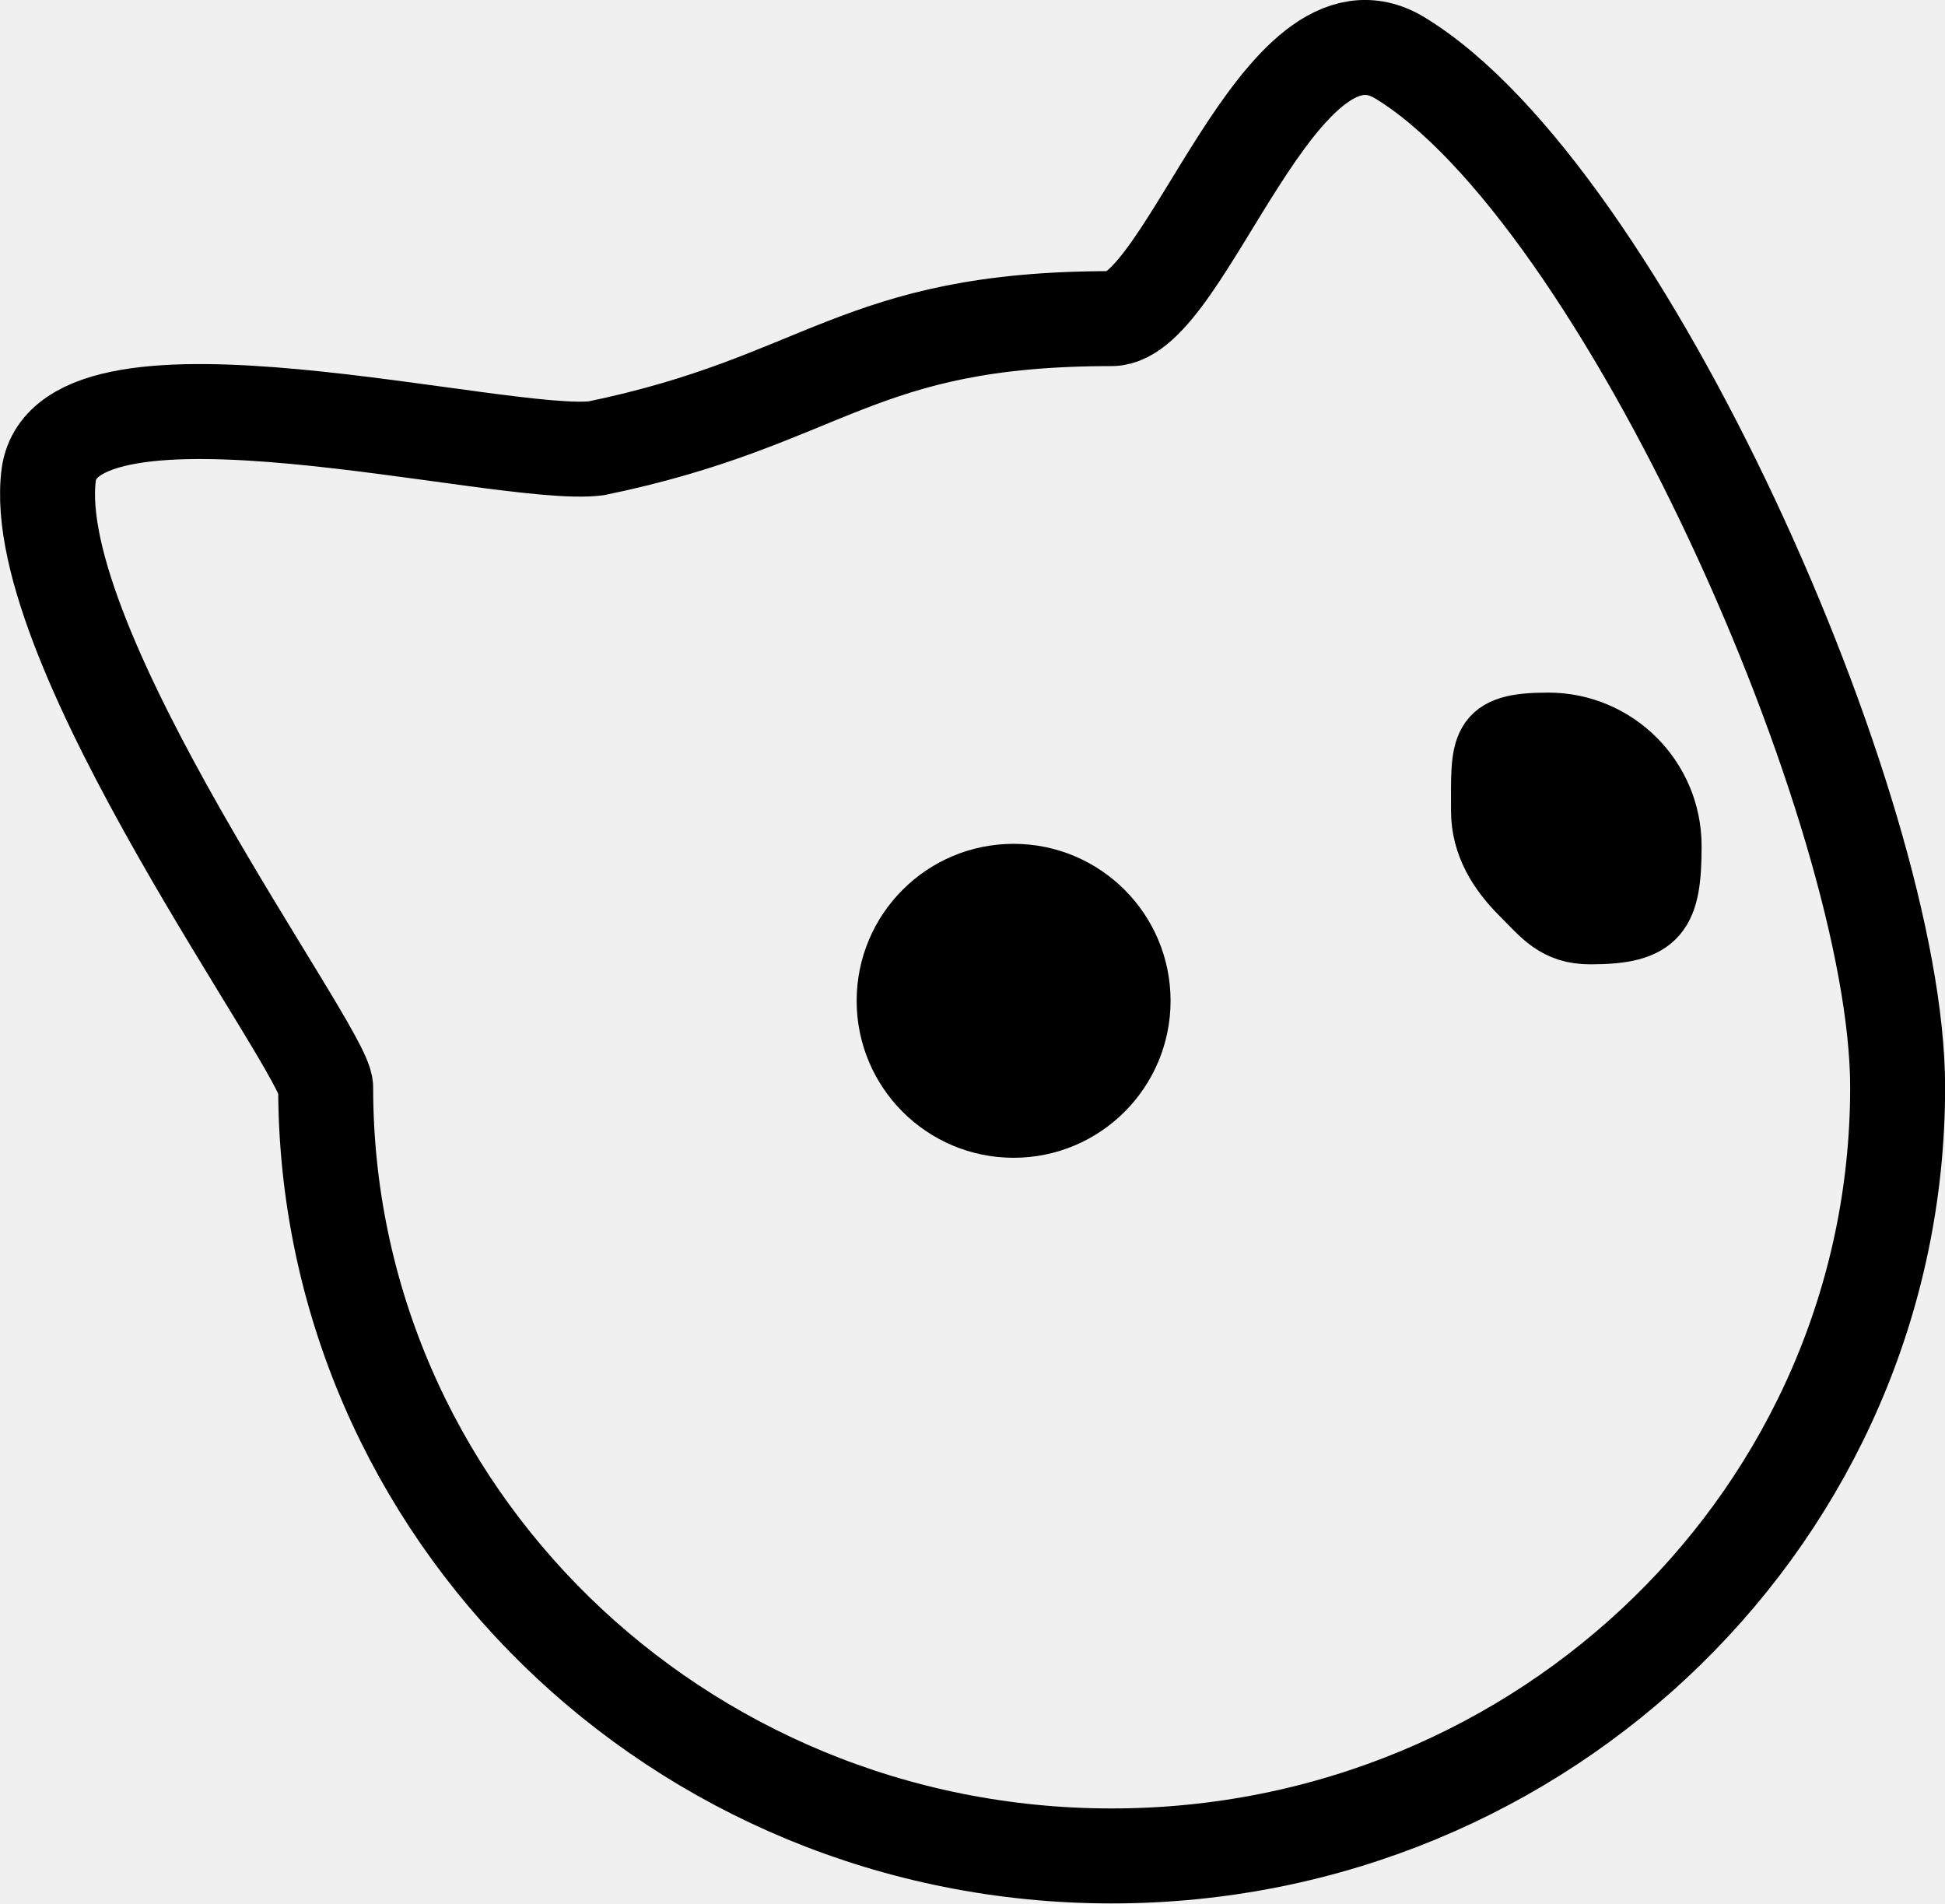
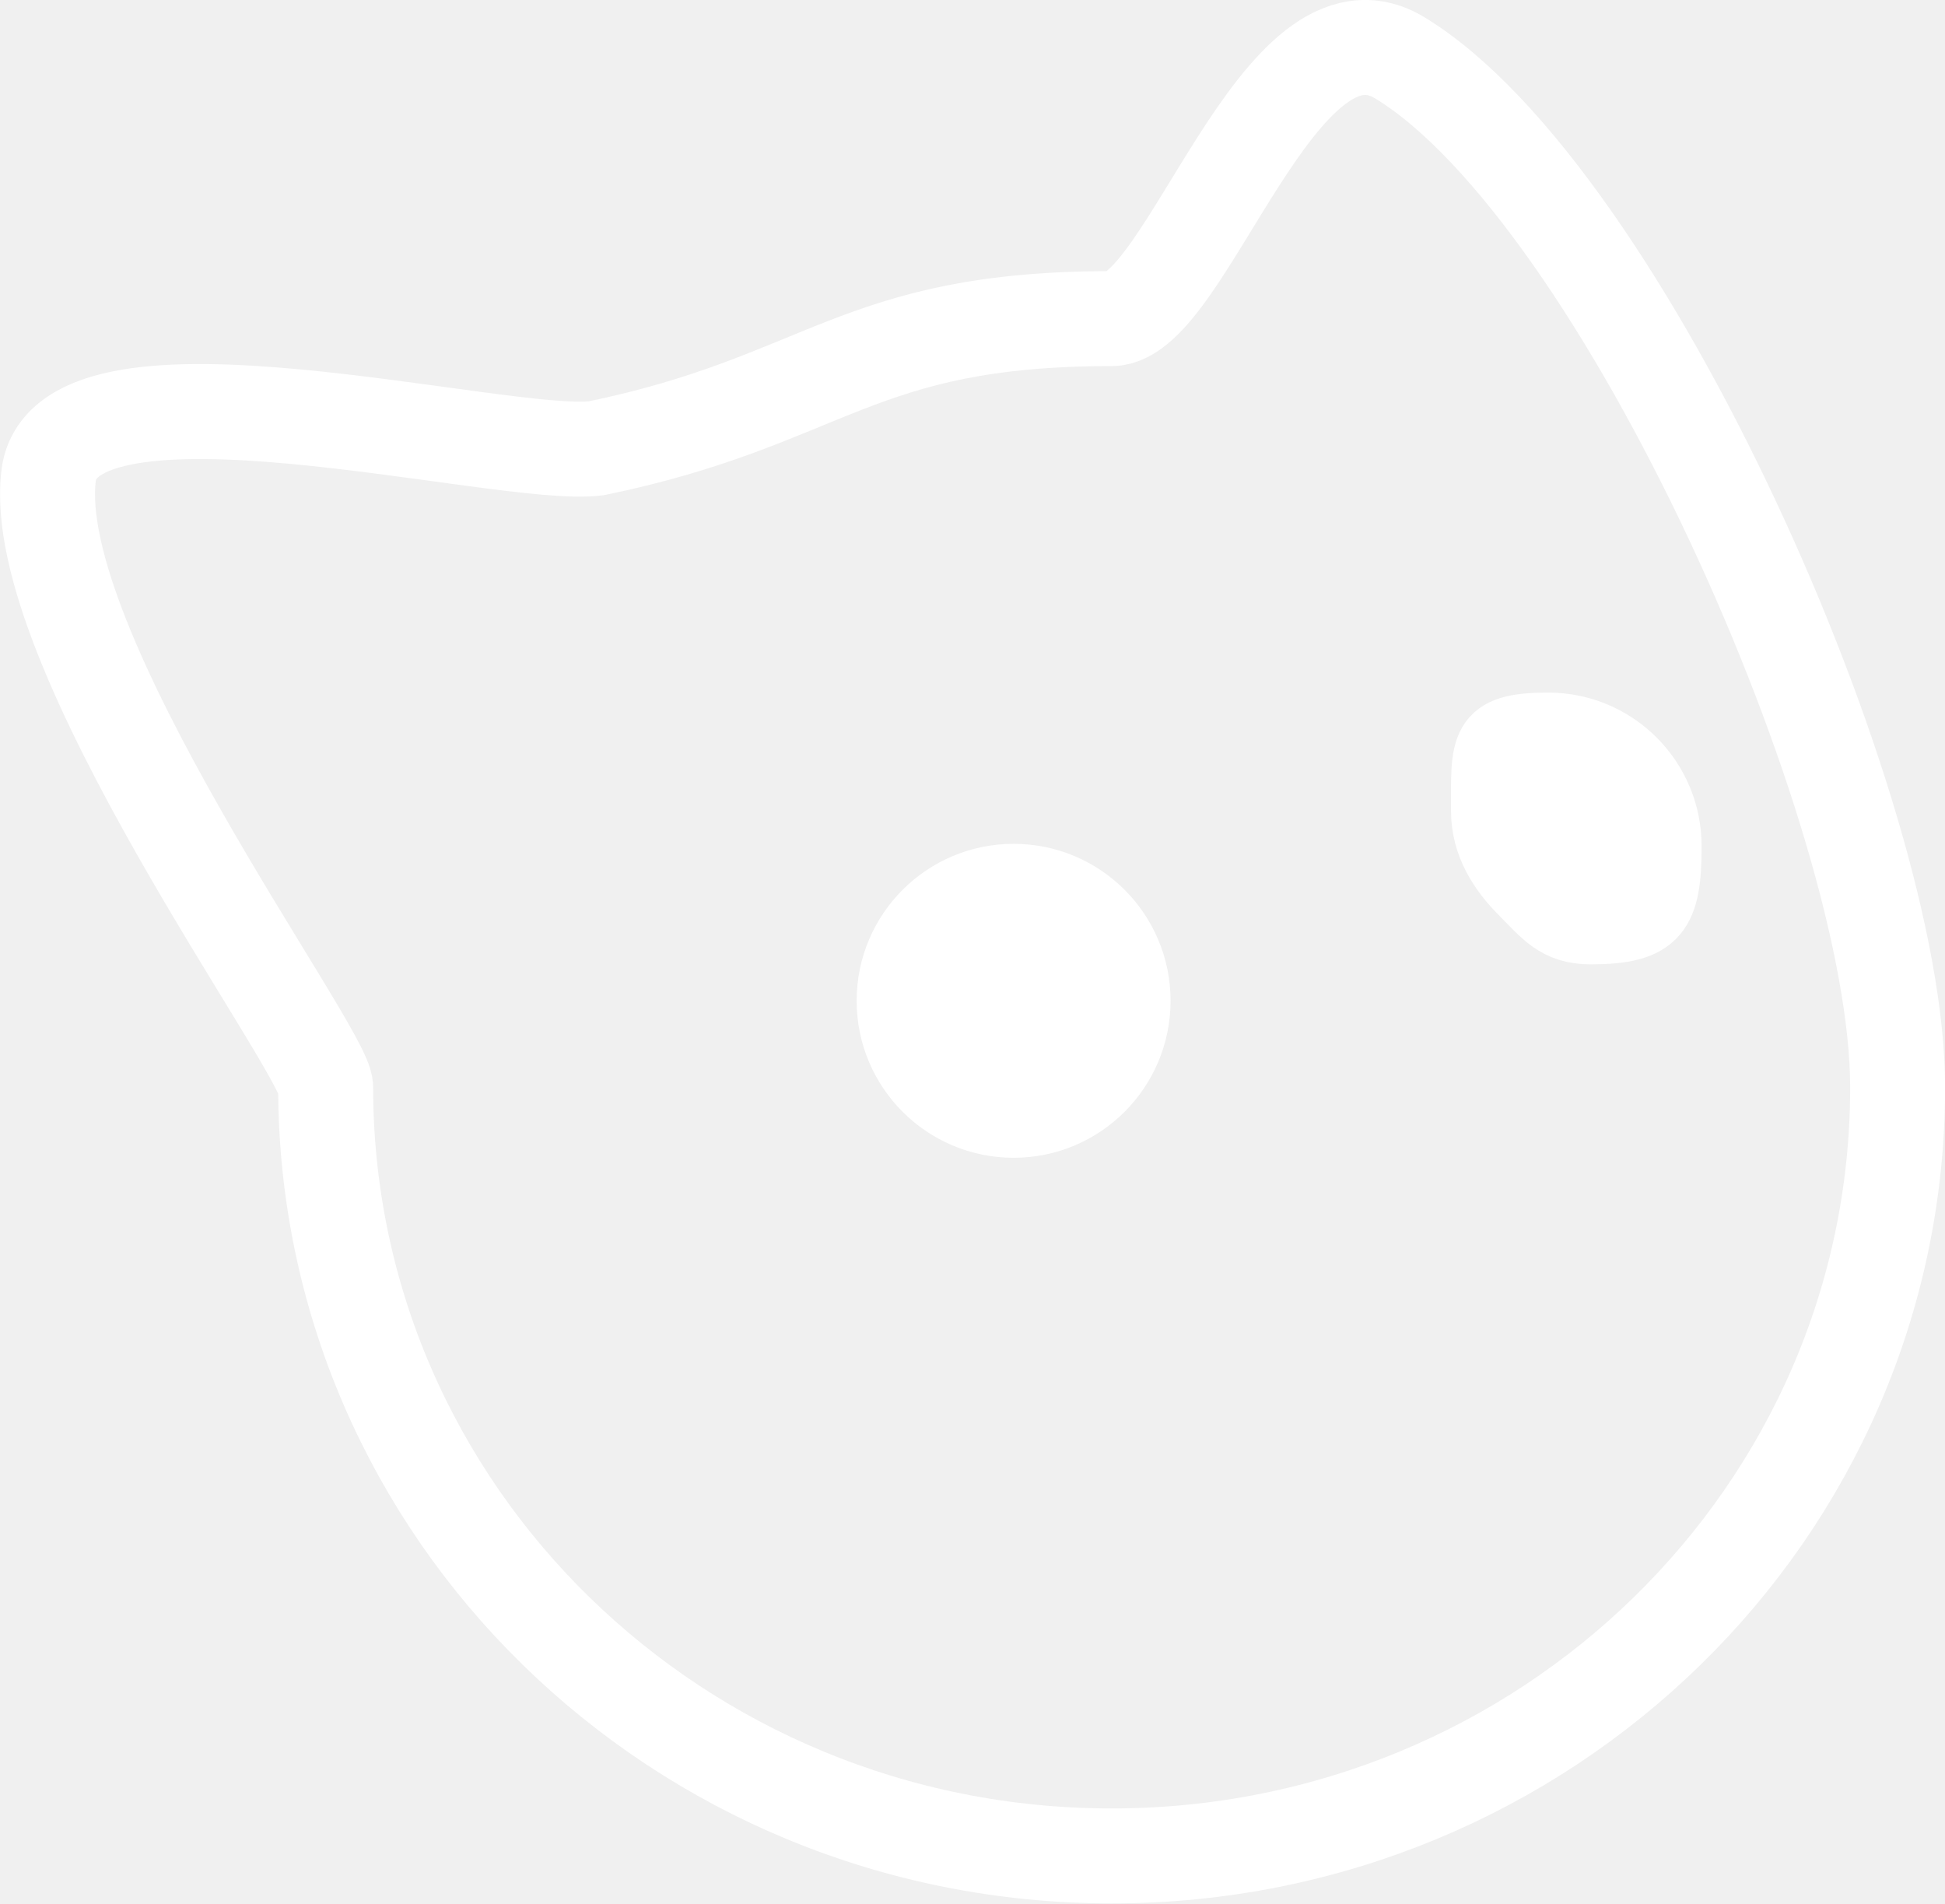
<svg xmlns="http://www.w3.org/2000/svg" version="1.1" width="40.967" height="40.086" viewBox="0,0,40.967,40.086">
  <g transform="translate(-208.2506,-134.8269)">
-     <g data-paper-data="{&quot;isPaintingLayer&quot;:true}" fill-rule="nonzero" stroke="#000000" stroke-linecap="butt" stroke-linejoin="miter" stroke-miterlimit="10" stroke-dasharray="" stroke-dashoffset="0" style="mix-blend-mode: normal">
+     <g data-paper-data="{&quot;isPaintingLayer&quot;:true}" fill-rule="nonzero" stroke="#ffffff" stroke-linecap="butt" stroke-linejoin="miter" stroke-miterlimit="10" stroke-dasharray="" stroke-dashoffset="0" style="mix-blend-mode: normal">
      <path d="M231.664,173.913c-9.143,0 -16.554,-7.248 -16.554,-16.188c0,-0.786 -6.314,-9.263 -5.832,-12.908c0.405,-2.763 9.554,-0.3 11.531,-0.549c4.861,-1.002 5.454,-2.731 10.856,-2.731c1.579,0 3.537,-7.034 6.074,-5.489c4.692,2.858 10.481,15.874 10.481,21.677c0,8.94 -7.412,16.188 -16.554,16.188z" data-paper-data="{&quot;index&quot;:null}" fill="none" stroke-width="2" />
-       <path d="M243.834,149.339z" data-paper-data="{&quot;index&quot;:null}" fill="#000000" stroke-width="0" />
-       <path d="M229.6,158.46c-1.411,0 -2.556,-1.144 -2.556,-2.556c0,-1.411 1.144,-2.556 2.556,-2.556c1.411,0 2.556,1.144 2.556,2.556c0,1.411 -1.144,2.556 -2.556,2.556z" data-paper-data="{&quot;index&quot;:null}" fill="#000000" stroke-width="1.5" />
-       <path d="M243.341,152.645c0,1.371 -0.222,1.741 -1.593,1.741c-0.685,0 -0.935,-0.352 -1.384,-0.801c-0.449,-0.449 -0.801,-0.995 -0.801,-1.681c0,-1.371 -0.074,-1.741 1.296,-1.741c1.371,0 2.482,1.111 2.482,2.482z" data-paper-data="{&quot;index&quot;:null}" fill="#000000" stroke-width="1.5" />
+       <path d="M243.834,149.339z" data-paper-data="{&quot;index&quot;:null}" fill="#ffffff" stroke-width="0" />
+       <path d="M229.6,158.46c-1.411,0 -2.556,-1.144 -2.556,-2.556c0,-1.411 1.144,-2.556 2.556,-2.556c1.411,0 2.556,1.144 2.556,2.556c0,1.411 -1.144,2.556 -2.556,2.556z" data-paper-data="{&quot;index&quot;:null}" fill="#ffffff" stroke-width="1.5" />
+       <path d="M243.341,152.645c0,1.371 -0.222,1.741 -1.593,1.741c-0.685,0 -0.935,-0.352 -1.384,-0.801c-0.449,-0.449 -0.801,-0.995 -0.801,-1.681c0,-1.371 -0.074,-1.741 1.296,-1.741c1.371,0 2.482,1.111 2.482,2.482z" data-paper-data="{&quot;index&quot;:null}" fill="#ffffff" stroke-width="1.5" />
    </g>
  </g>
</svg>
